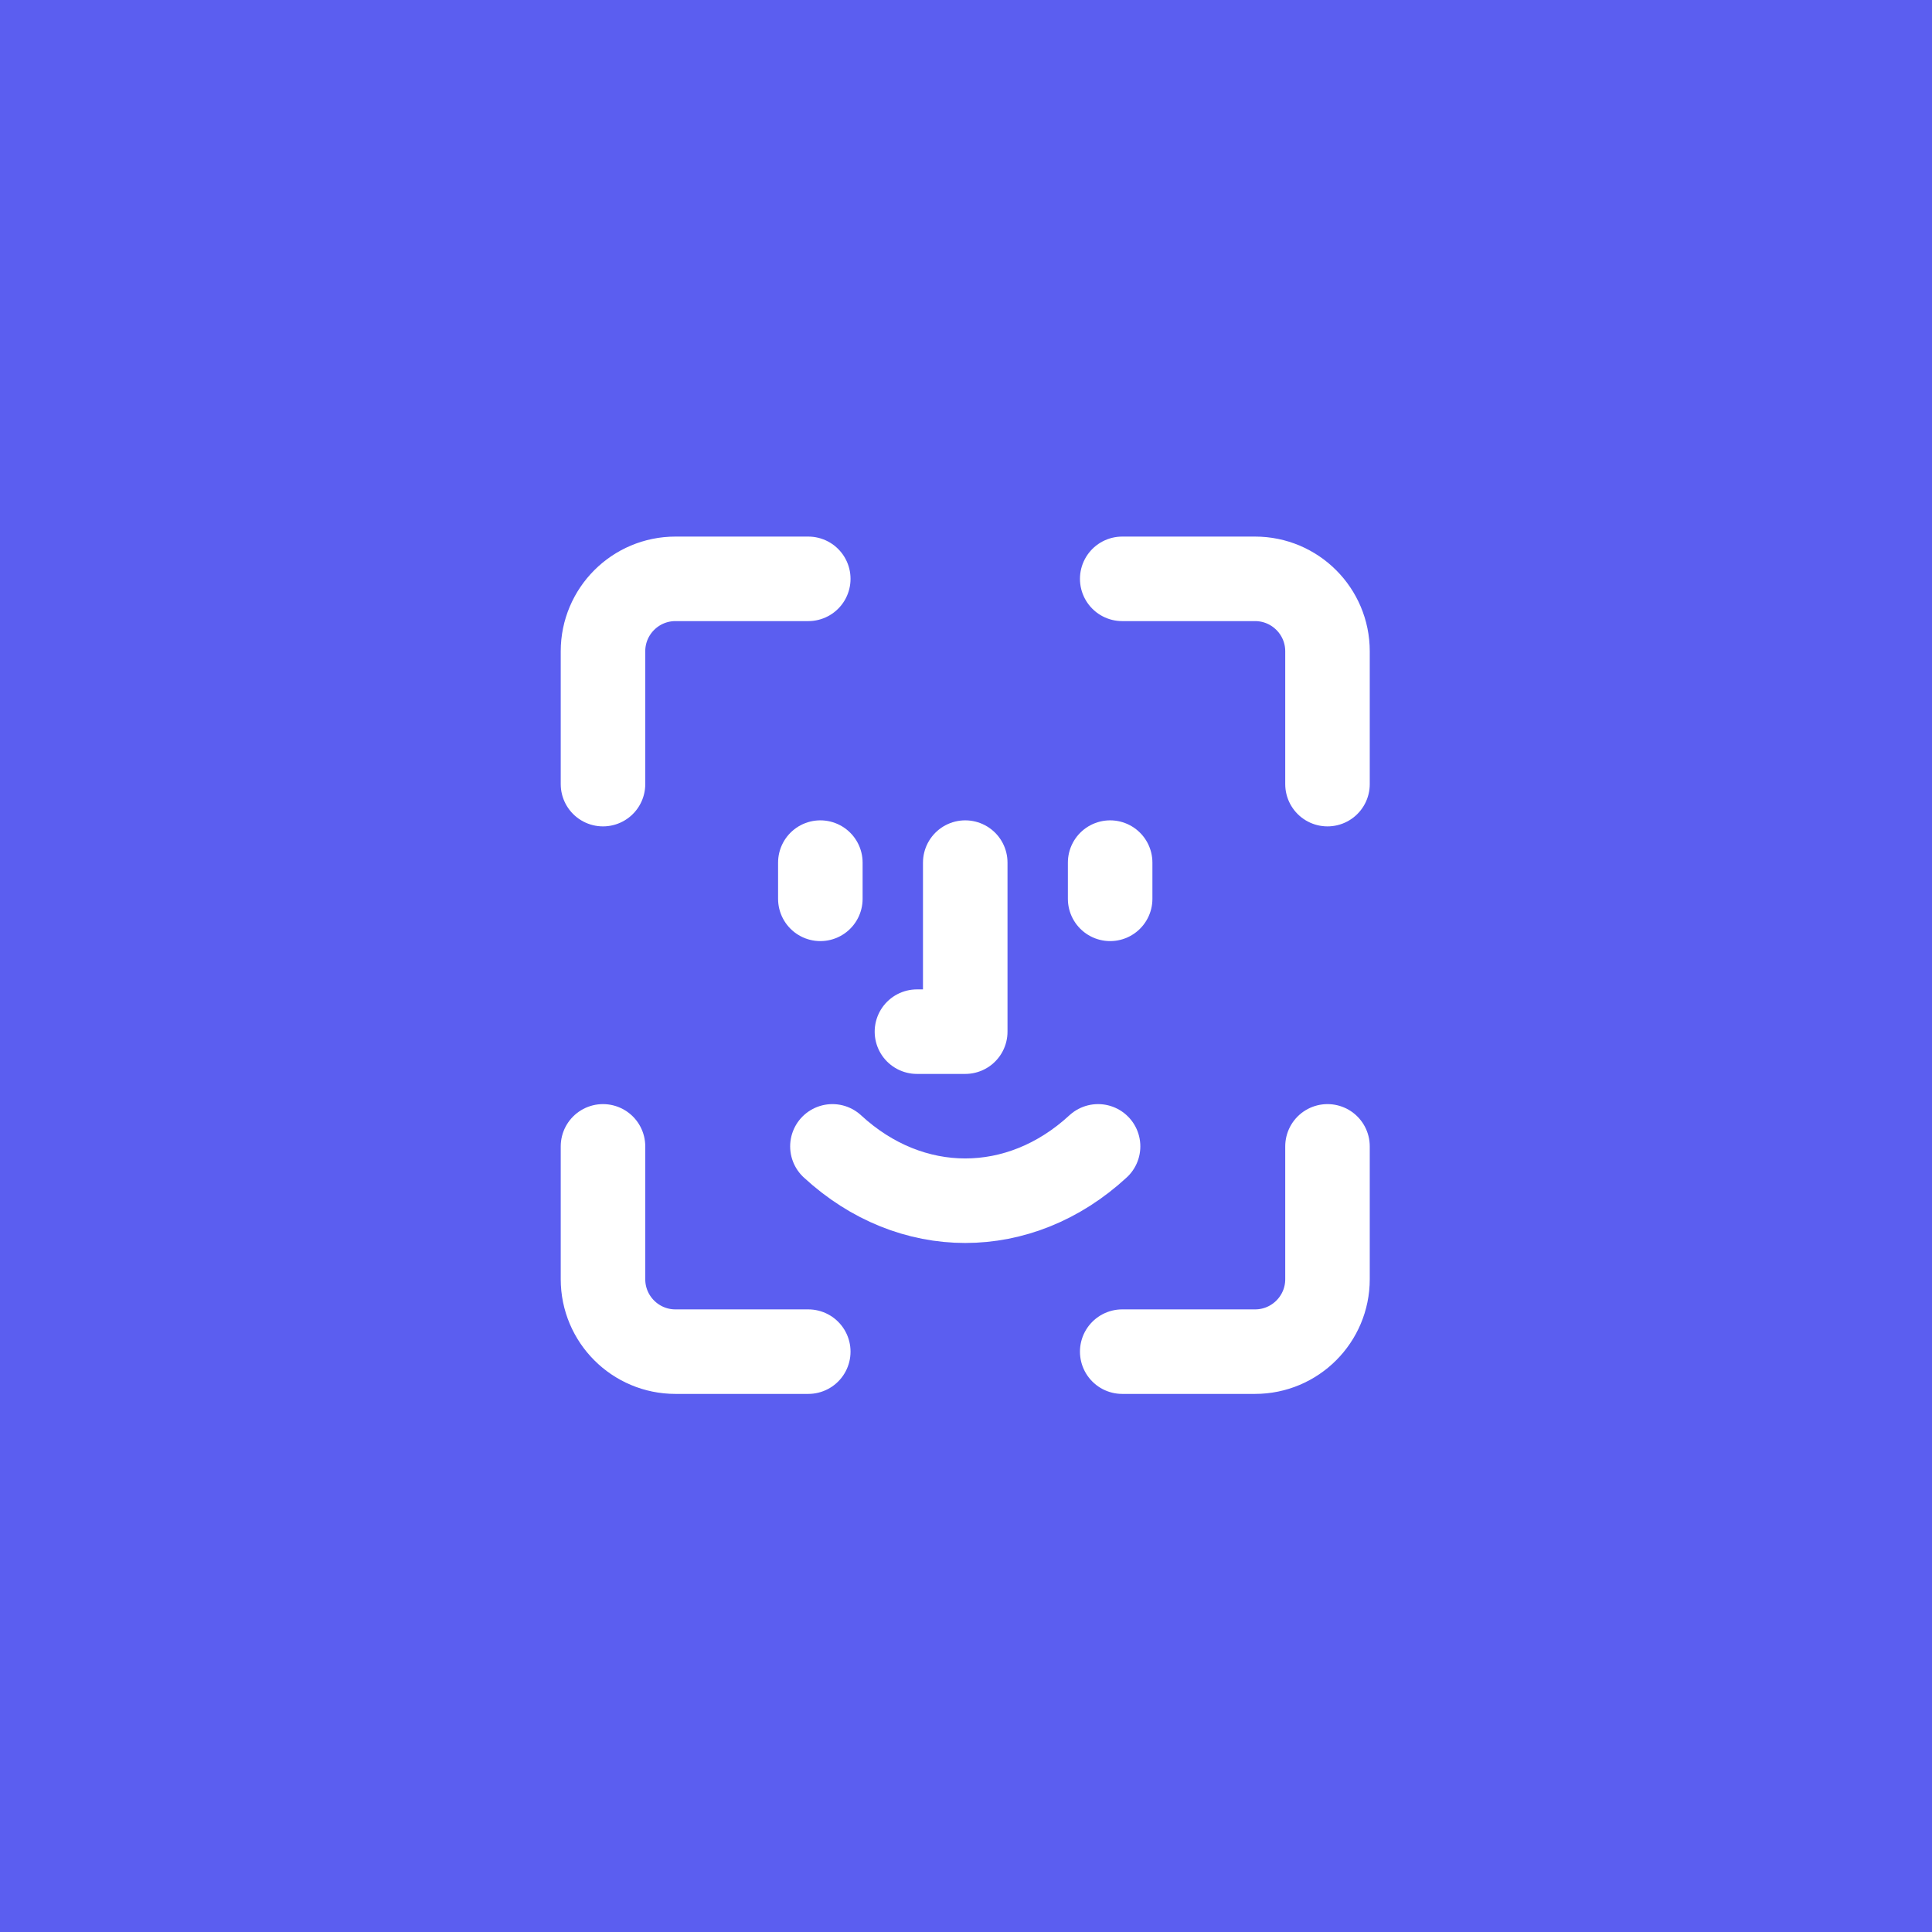
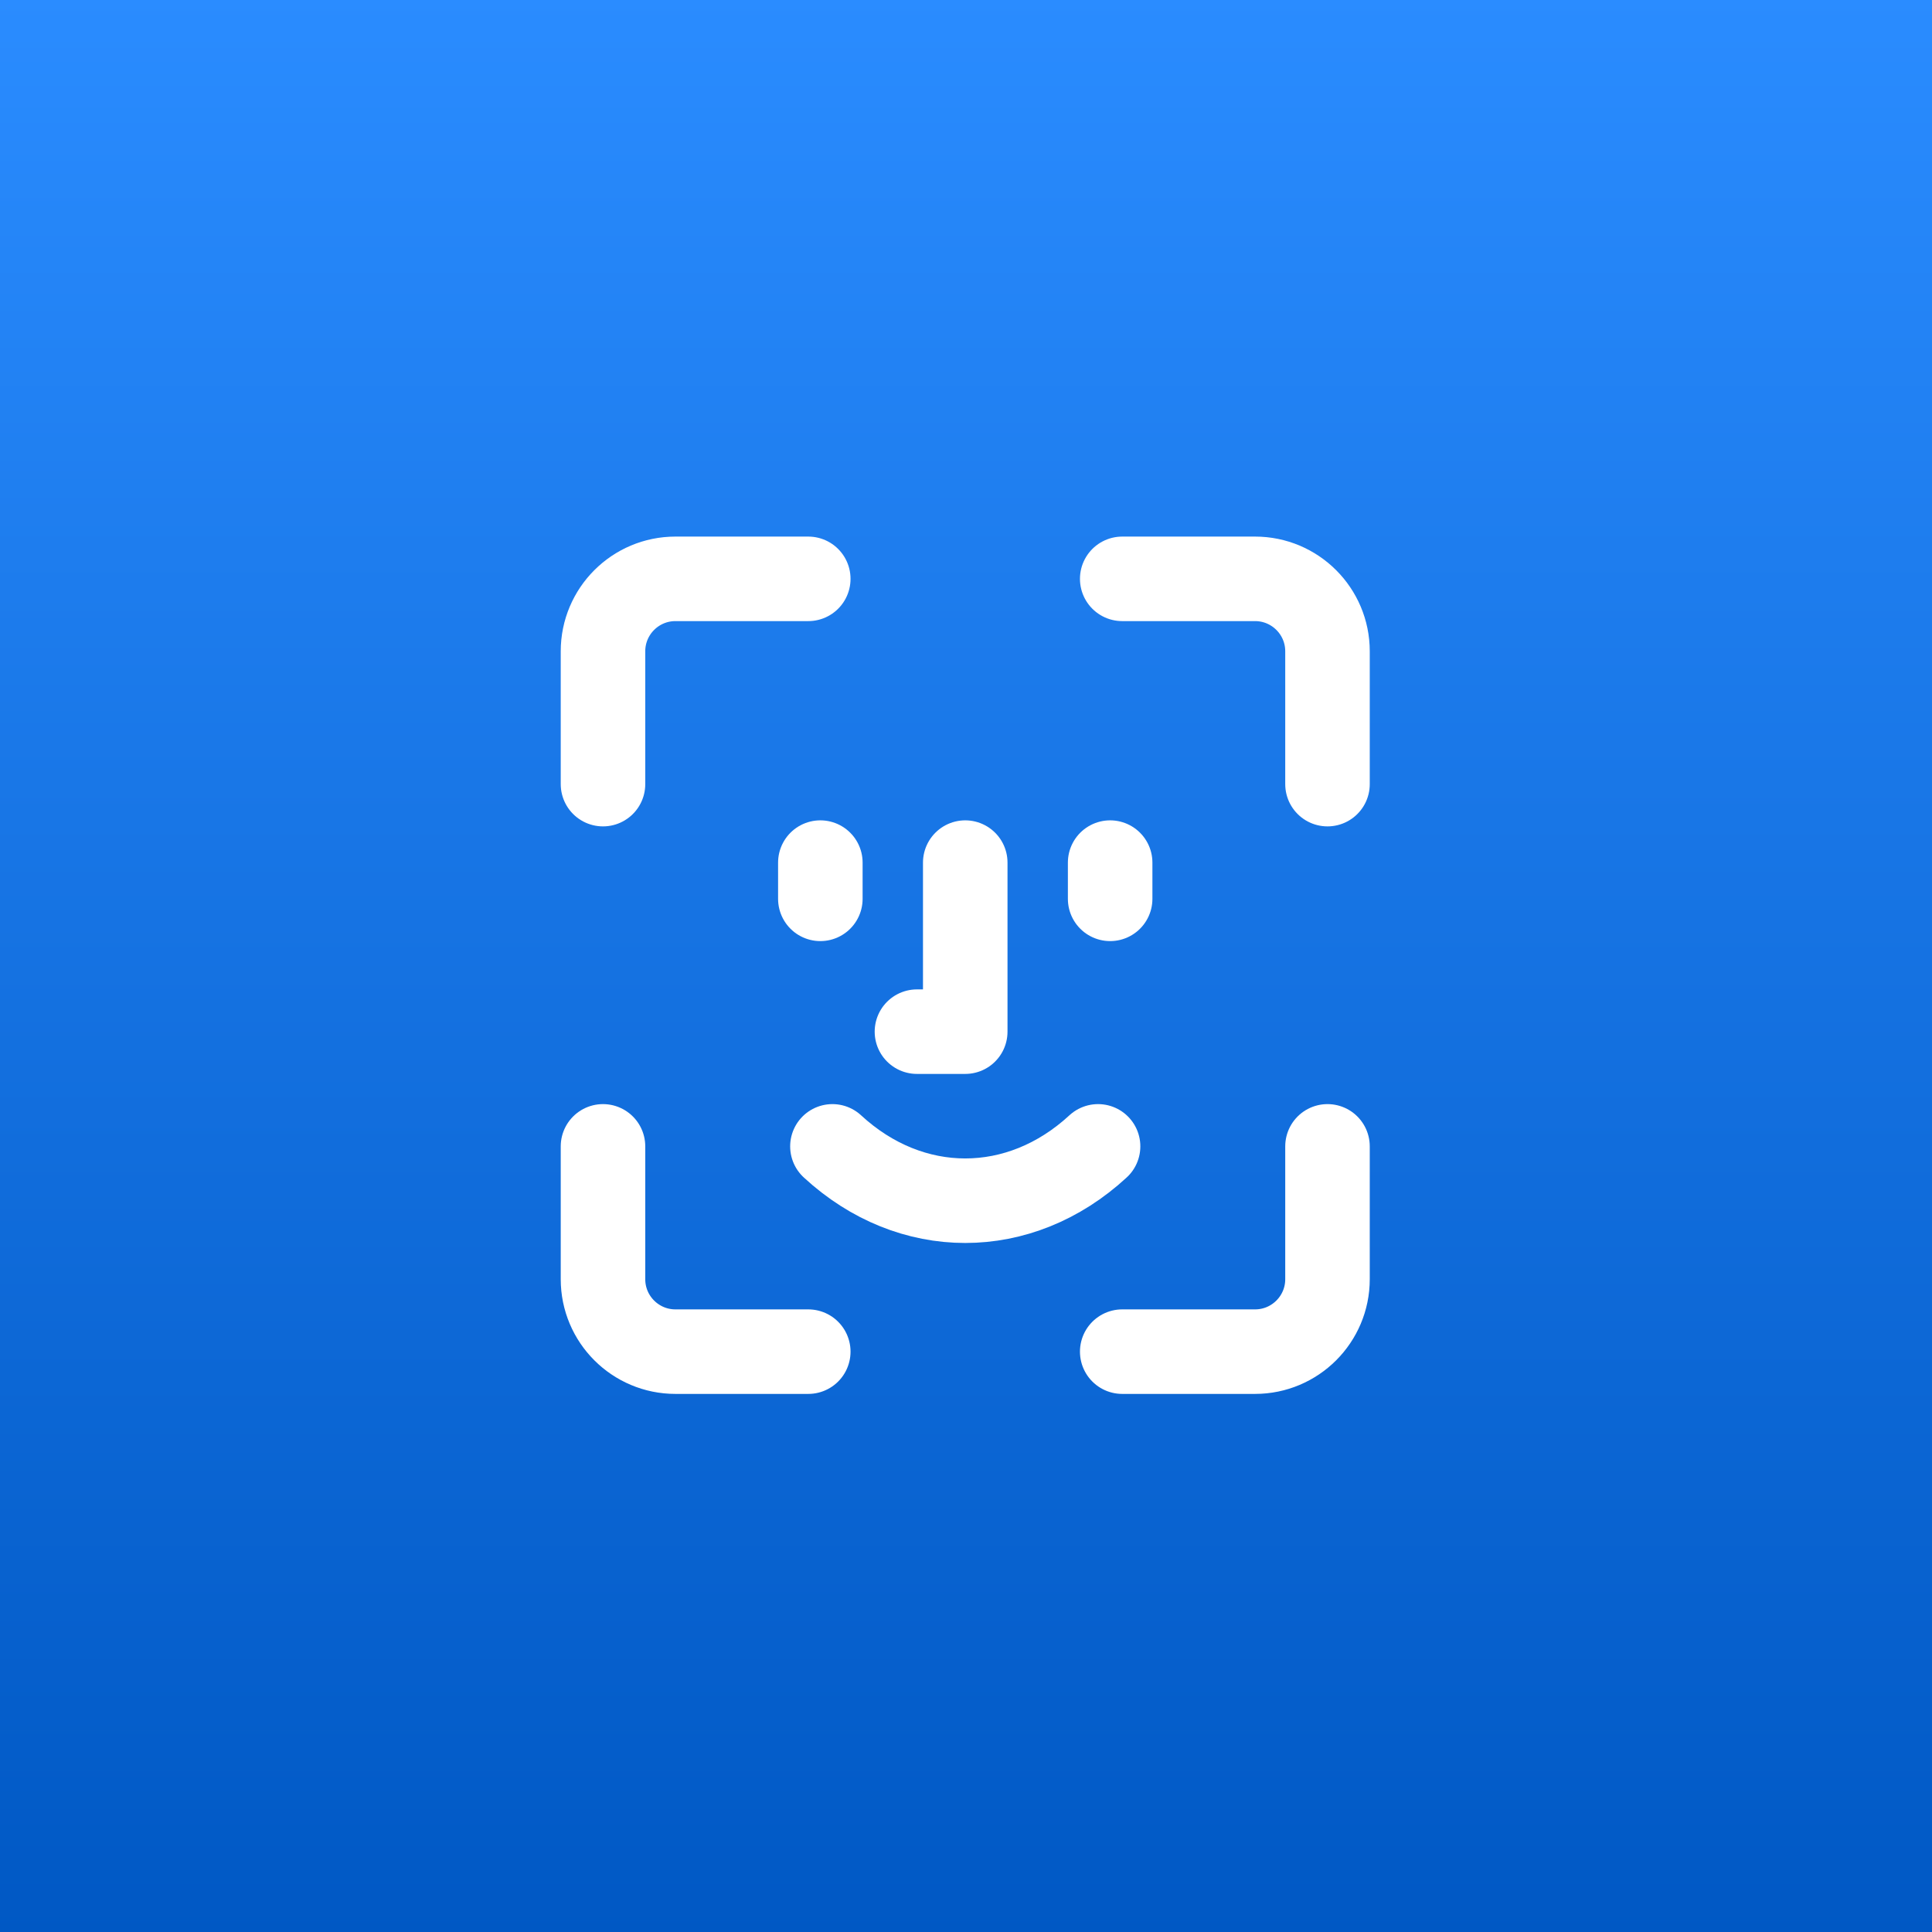
<svg xmlns="http://www.w3.org/2000/svg" viewBox="0 0 512 512">
-   <rect width="512" height="512" fill="#5b5ef0" />
+   <defs>
+     <linearGradient id="g" x1="0" y1="0" x2="0" y2="1">
+       <stop offset="0" stop-color="#2a8cff" />
+       <stop offset="1" stop-color="#0058c4" />
+     </linearGradient>
+   </defs>
+   <rect width="512" height="512" fill="url(#g)" />
  <g transform="translate(51 51) scale(0.8)" fill="none" stroke="#fff" stroke-width="28" stroke-linecap="round" stroke-linejoin="round">
    <path d="M136 196v-44a24 24 0 0 1 24-24h44M308 128h44a24 24 0 0 1 24 24v44M376 316v44a24 24 0 0 1-24 24h-44M204 384h-44a24 24 0 0 1-24-24v-44" />
    <path d="M208 222v12M304 222v12M256 222v56h-16M212 316c26 24 62 24 88 0" />
  </g>
</svg>
